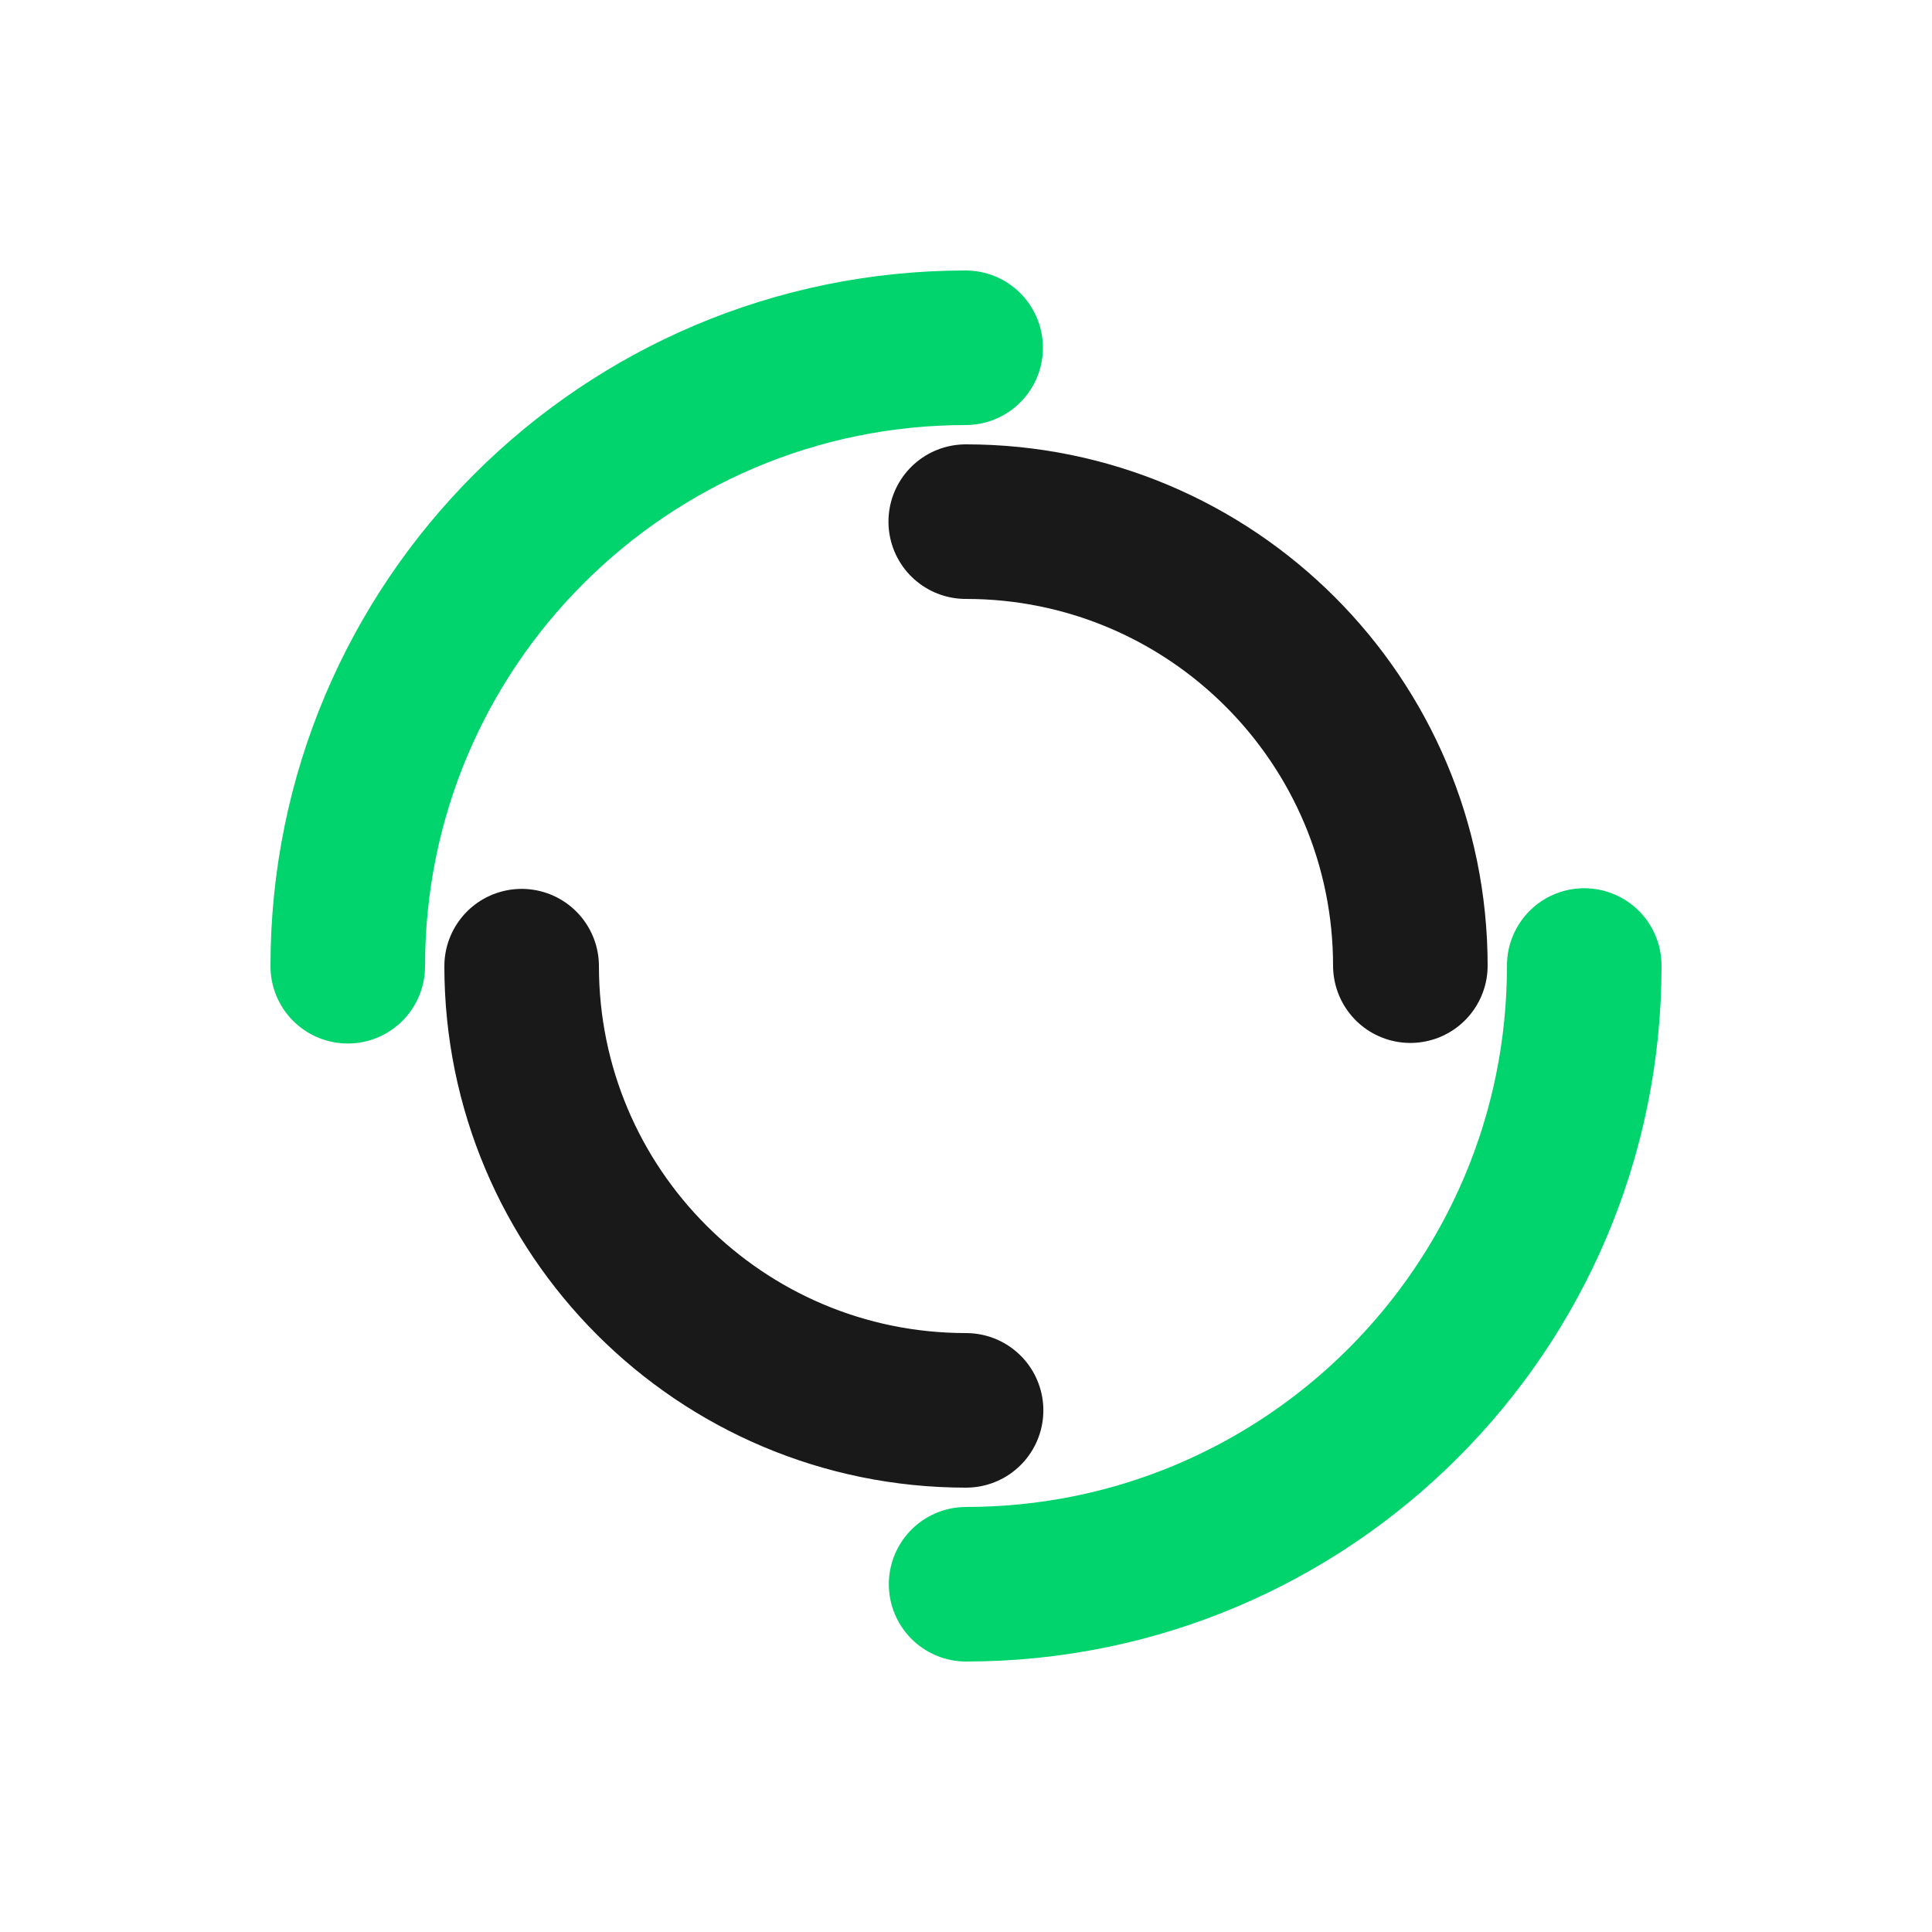
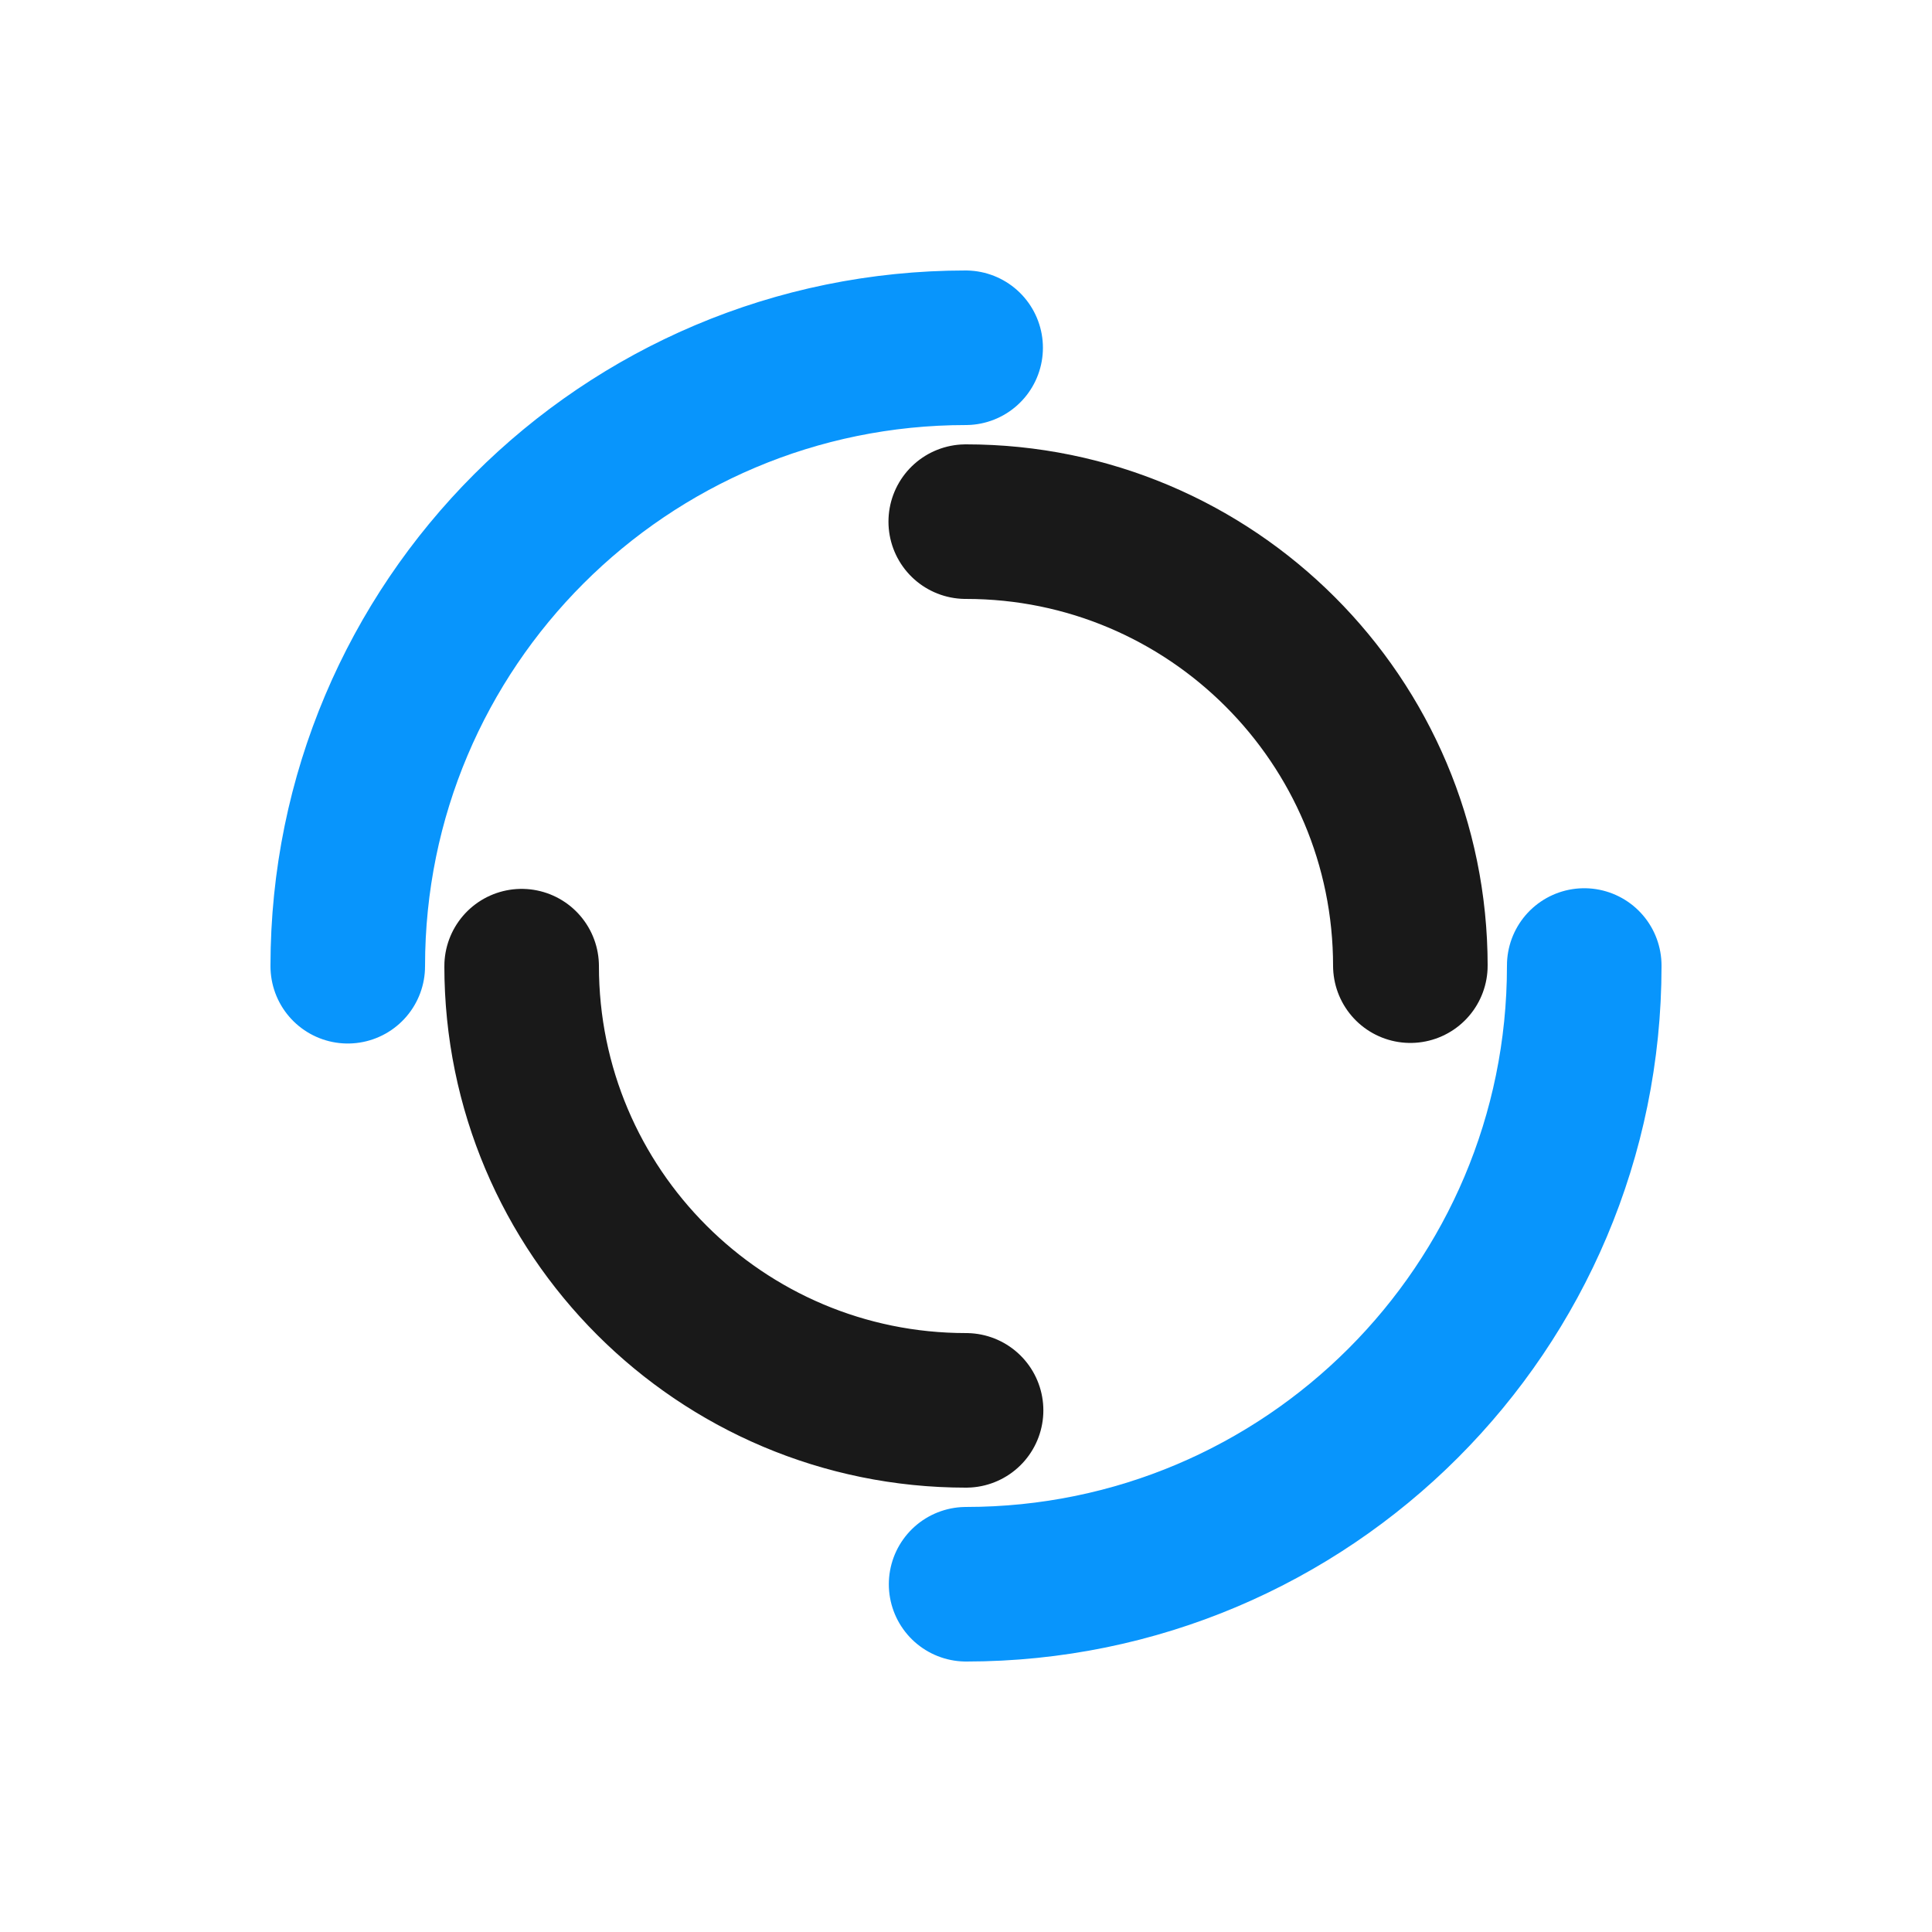
<svg xmlns="http://www.w3.org/2000/svg" style="margin: auto; background: rgb(255, 255, 255); display: block; shape-rendering: auto;" width="200px" height="200px" viewBox="0 0 100 100" preserveAspectRatio="xMidYMid">
-   <circle cx="50" cy="50" r="32" stroke-width="8" stroke="#01d46d" stroke-dasharray="50.265 50.265" fill="none" stroke-linecap="round">
+   <circle cx="50" cy="50" r="32" stroke-width="8" stroke="#0895fc" stroke-dasharray="50.265 50.265" fill="none" stroke-linecap="round">
    <animateTransform attributeName="transform" type="rotate" dur="1s" repeatCount="indefinite" keyTimes="0;1" values="0 50 50;360 50 50" />
  </circle>
  <circle cx="50" cy="50" r="23" stroke-width="8" stroke="#191919" stroke-dasharray="36.128 36.128" stroke-dashoffset="36.128" fill="none" stroke-linecap="round">
    <animateTransform attributeName="transform" type="rotate" dur="1s" repeatCount="indefinite" keyTimes="0;1" values="0 50 50;-360 50 50" />
  </circle>
</svg>
